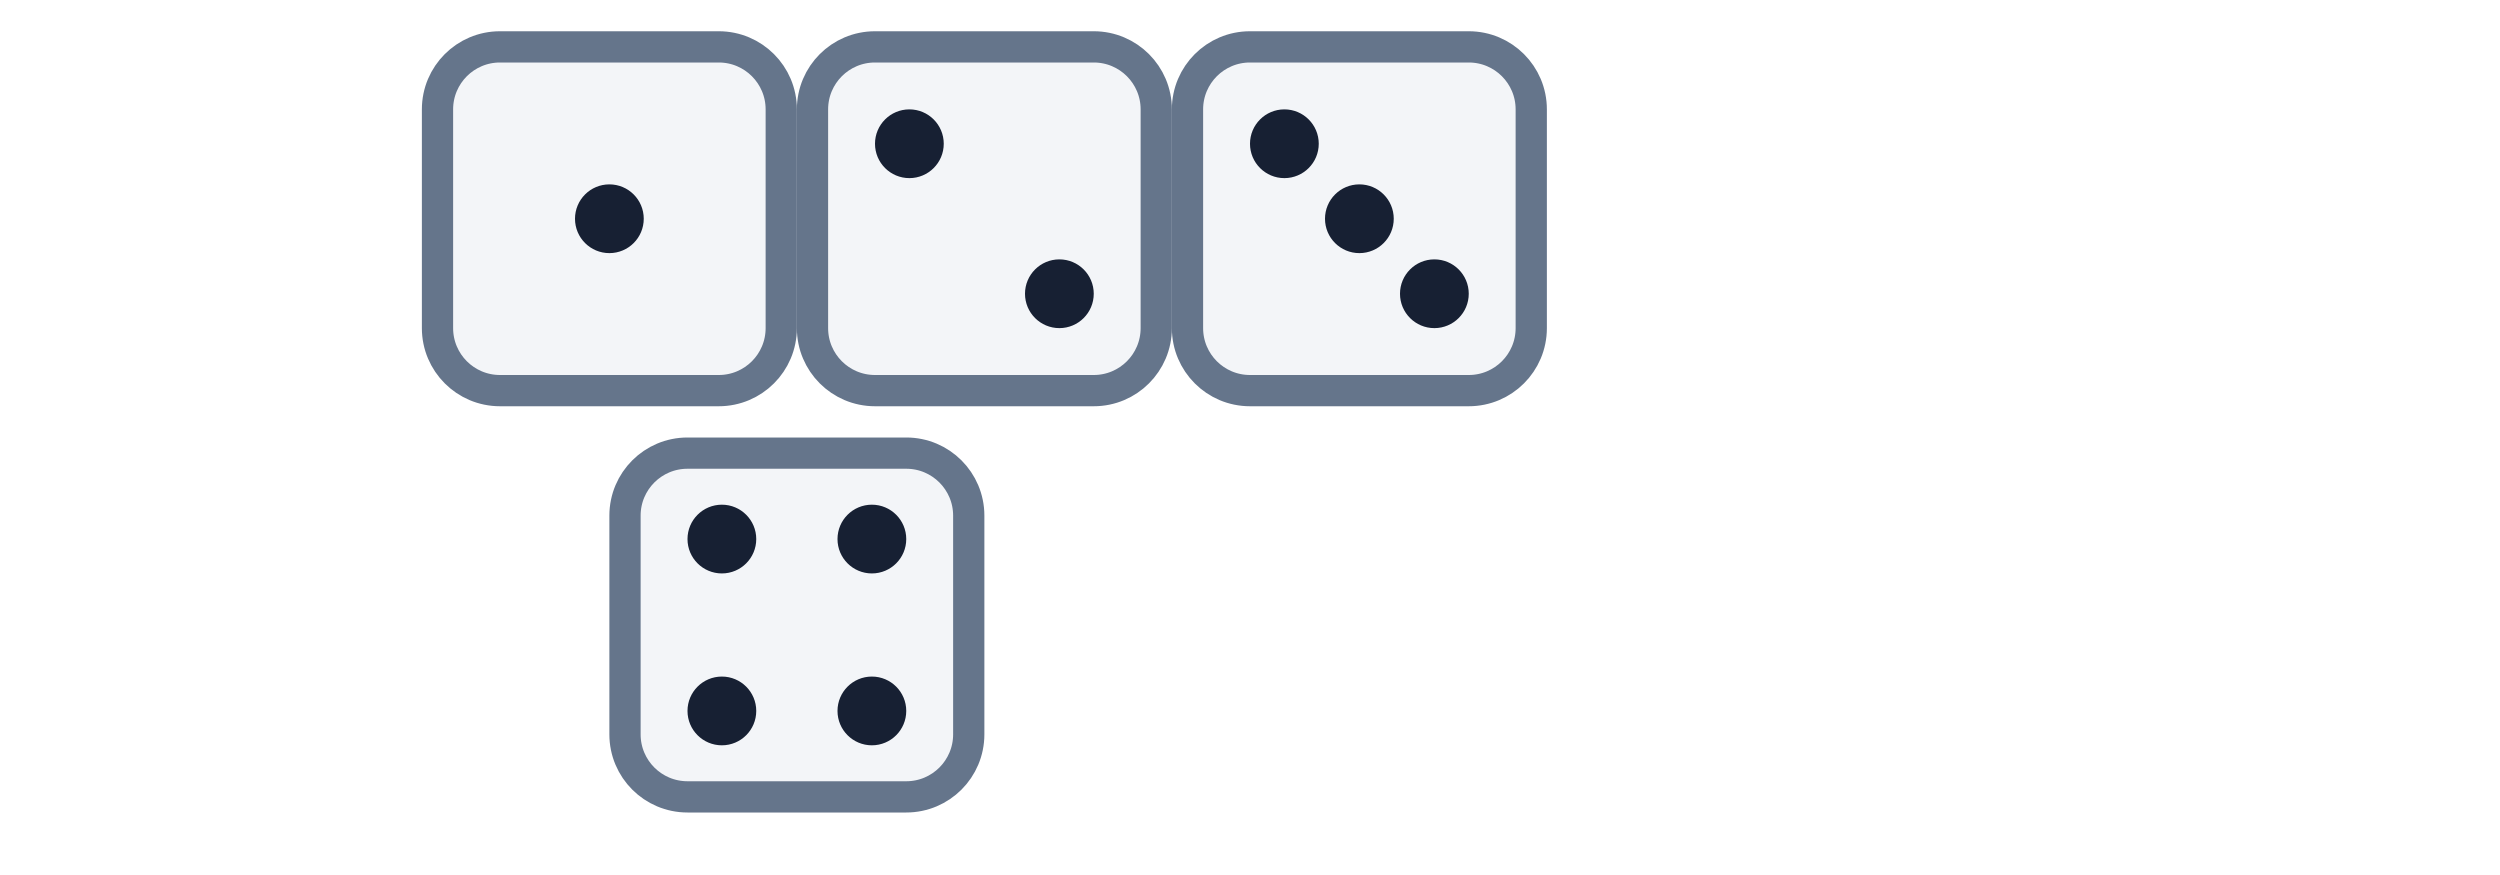
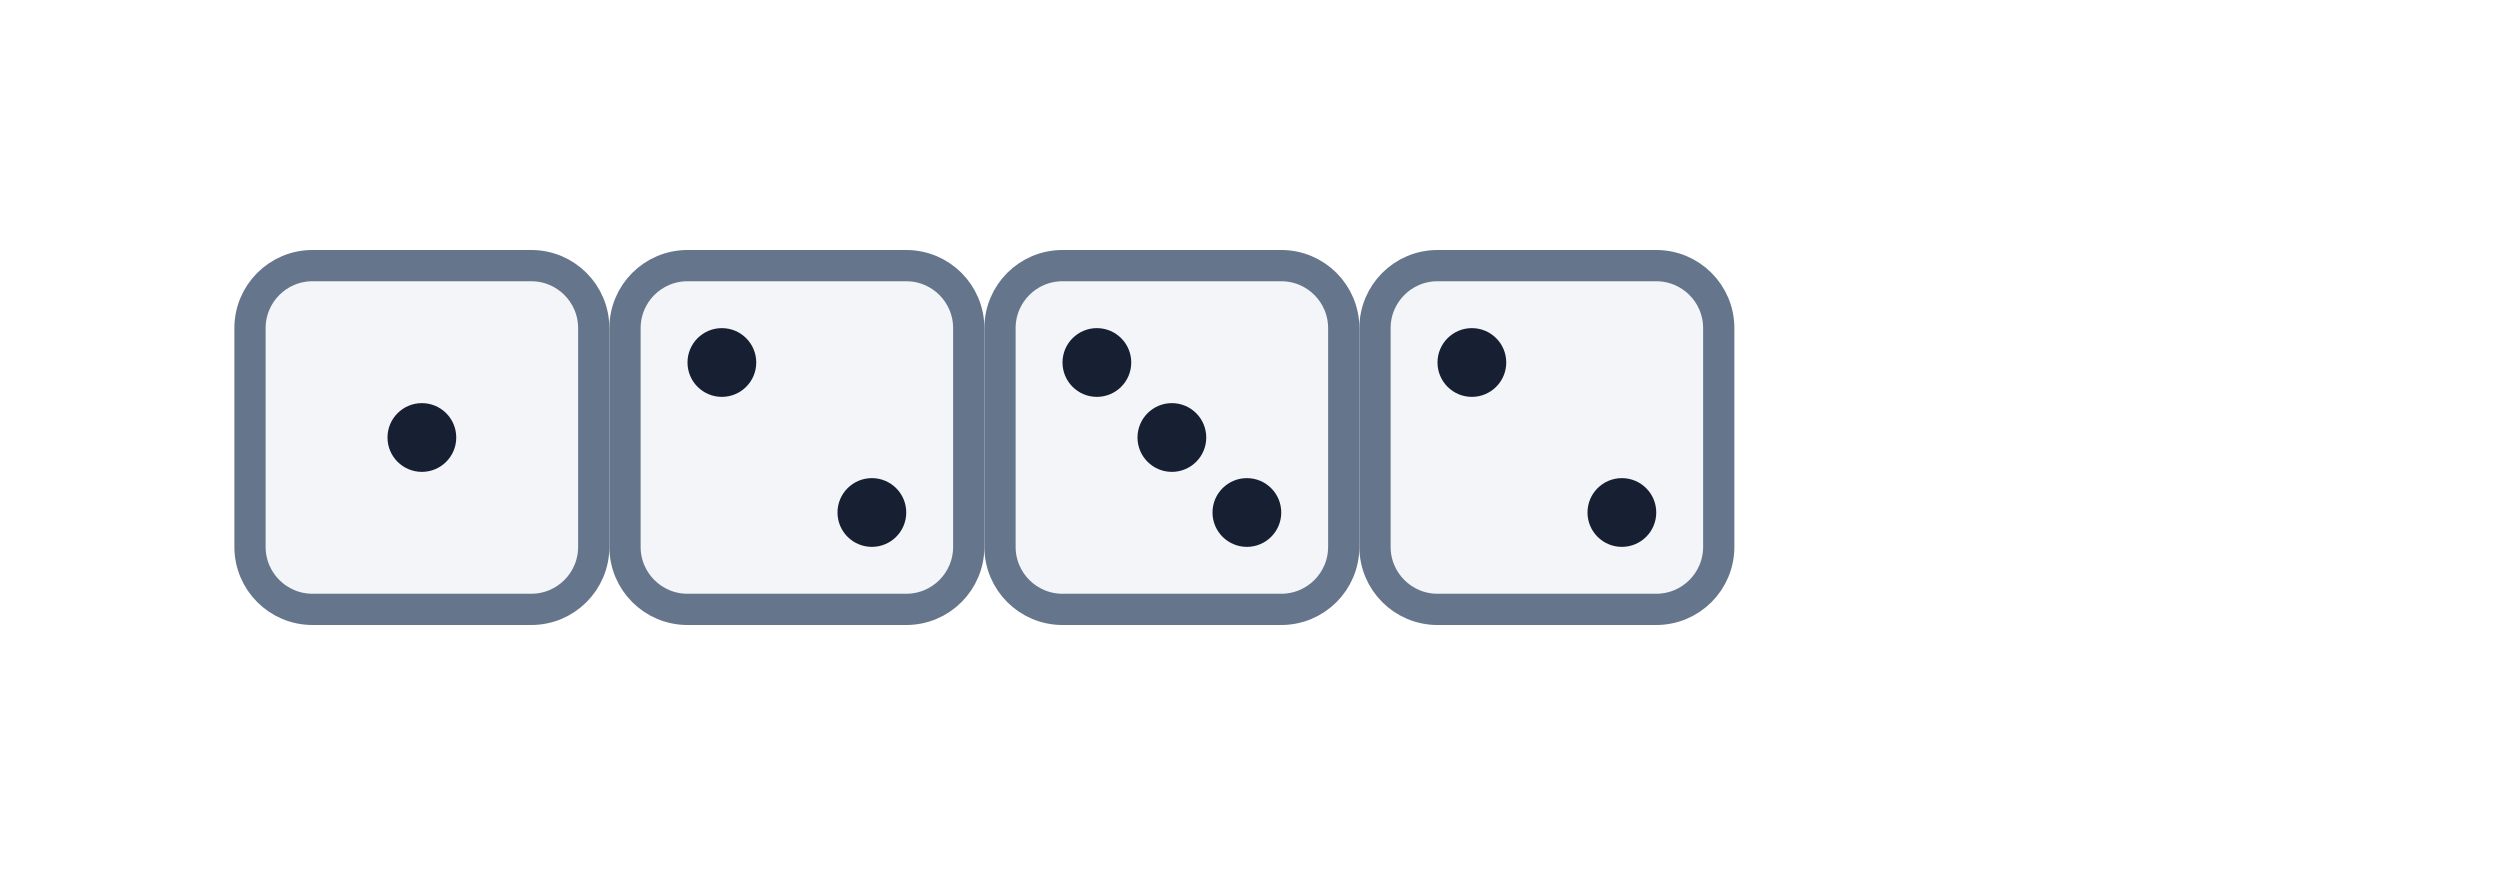
<svg xmlns="http://www.w3.org/2000/svg" width="160" height="56" viewBox="0 0 160 56">
  <g fill="#f3f5f8" stroke="#65758b" stroke-width="2">
-     <rect x="28" y="3" width="22" height="22" rx="4" />
-     <rect x="52" y="3" width="22" height="22" rx="4" />
-     <rect x="76" y="3" width="22" height="22" rx="4" />
-     <rect x="40" y="29" width="22" height="22" rx="4" />
+     <rect x="16" y="17" width="22" height="22" rx="4" />
+     <rect x="40" y="17" width="22" height="22" rx="4" />
+     <rect x="64" y="17" width="22" height="22" rx="4" />
+     <rect x="88" y="17" width="22" height="22" rx="4" />
  </g>
  <g fill="#172033">
-     <circle cx="39.0" cy="14.0" r="2.2" />
-     <circle cx="58.2" cy="9.2" r="2.2" />
-     <circle cx="67.8" cy="18.8" r="2.2" />
-     <circle cx="82.2" cy="9.2" r="2.2" />
-     <circle cx="87.0" cy="14.0" r="2.2" />
-     <circle cx="91.8" cy="18.8" r="2.2" />
-     <circle cx="46.2" cy="34.5" r="2.2" />
-     <circle cx="55.8" cy="34.5" r="2.2" />
-     <circle cx="46.2" cy="45.5" r="2.2" />
-     <circle cx="55.8" cy="45.5" r="2.2" />
+     <circle cx="27" cy="28" r="2.2" />
+     <circle cx="46.2" cy="23.2" r="2.2" />
+     <circle cx="55.8" cy="32.8" r="2.2" />
+     <circle cx="70.2" cy="23.2" r="2.2" />
+     <circle cx="75" cy="28" r="2.2" />
+     <circle cx="79.8" cy="32.8" r="2.2" />
+     <circle cx="94.2" cy="23.2" r="2.2" />
+     <circle cx="103.8" cy="32.8" r="2.2" />
  </g>
</svg>
